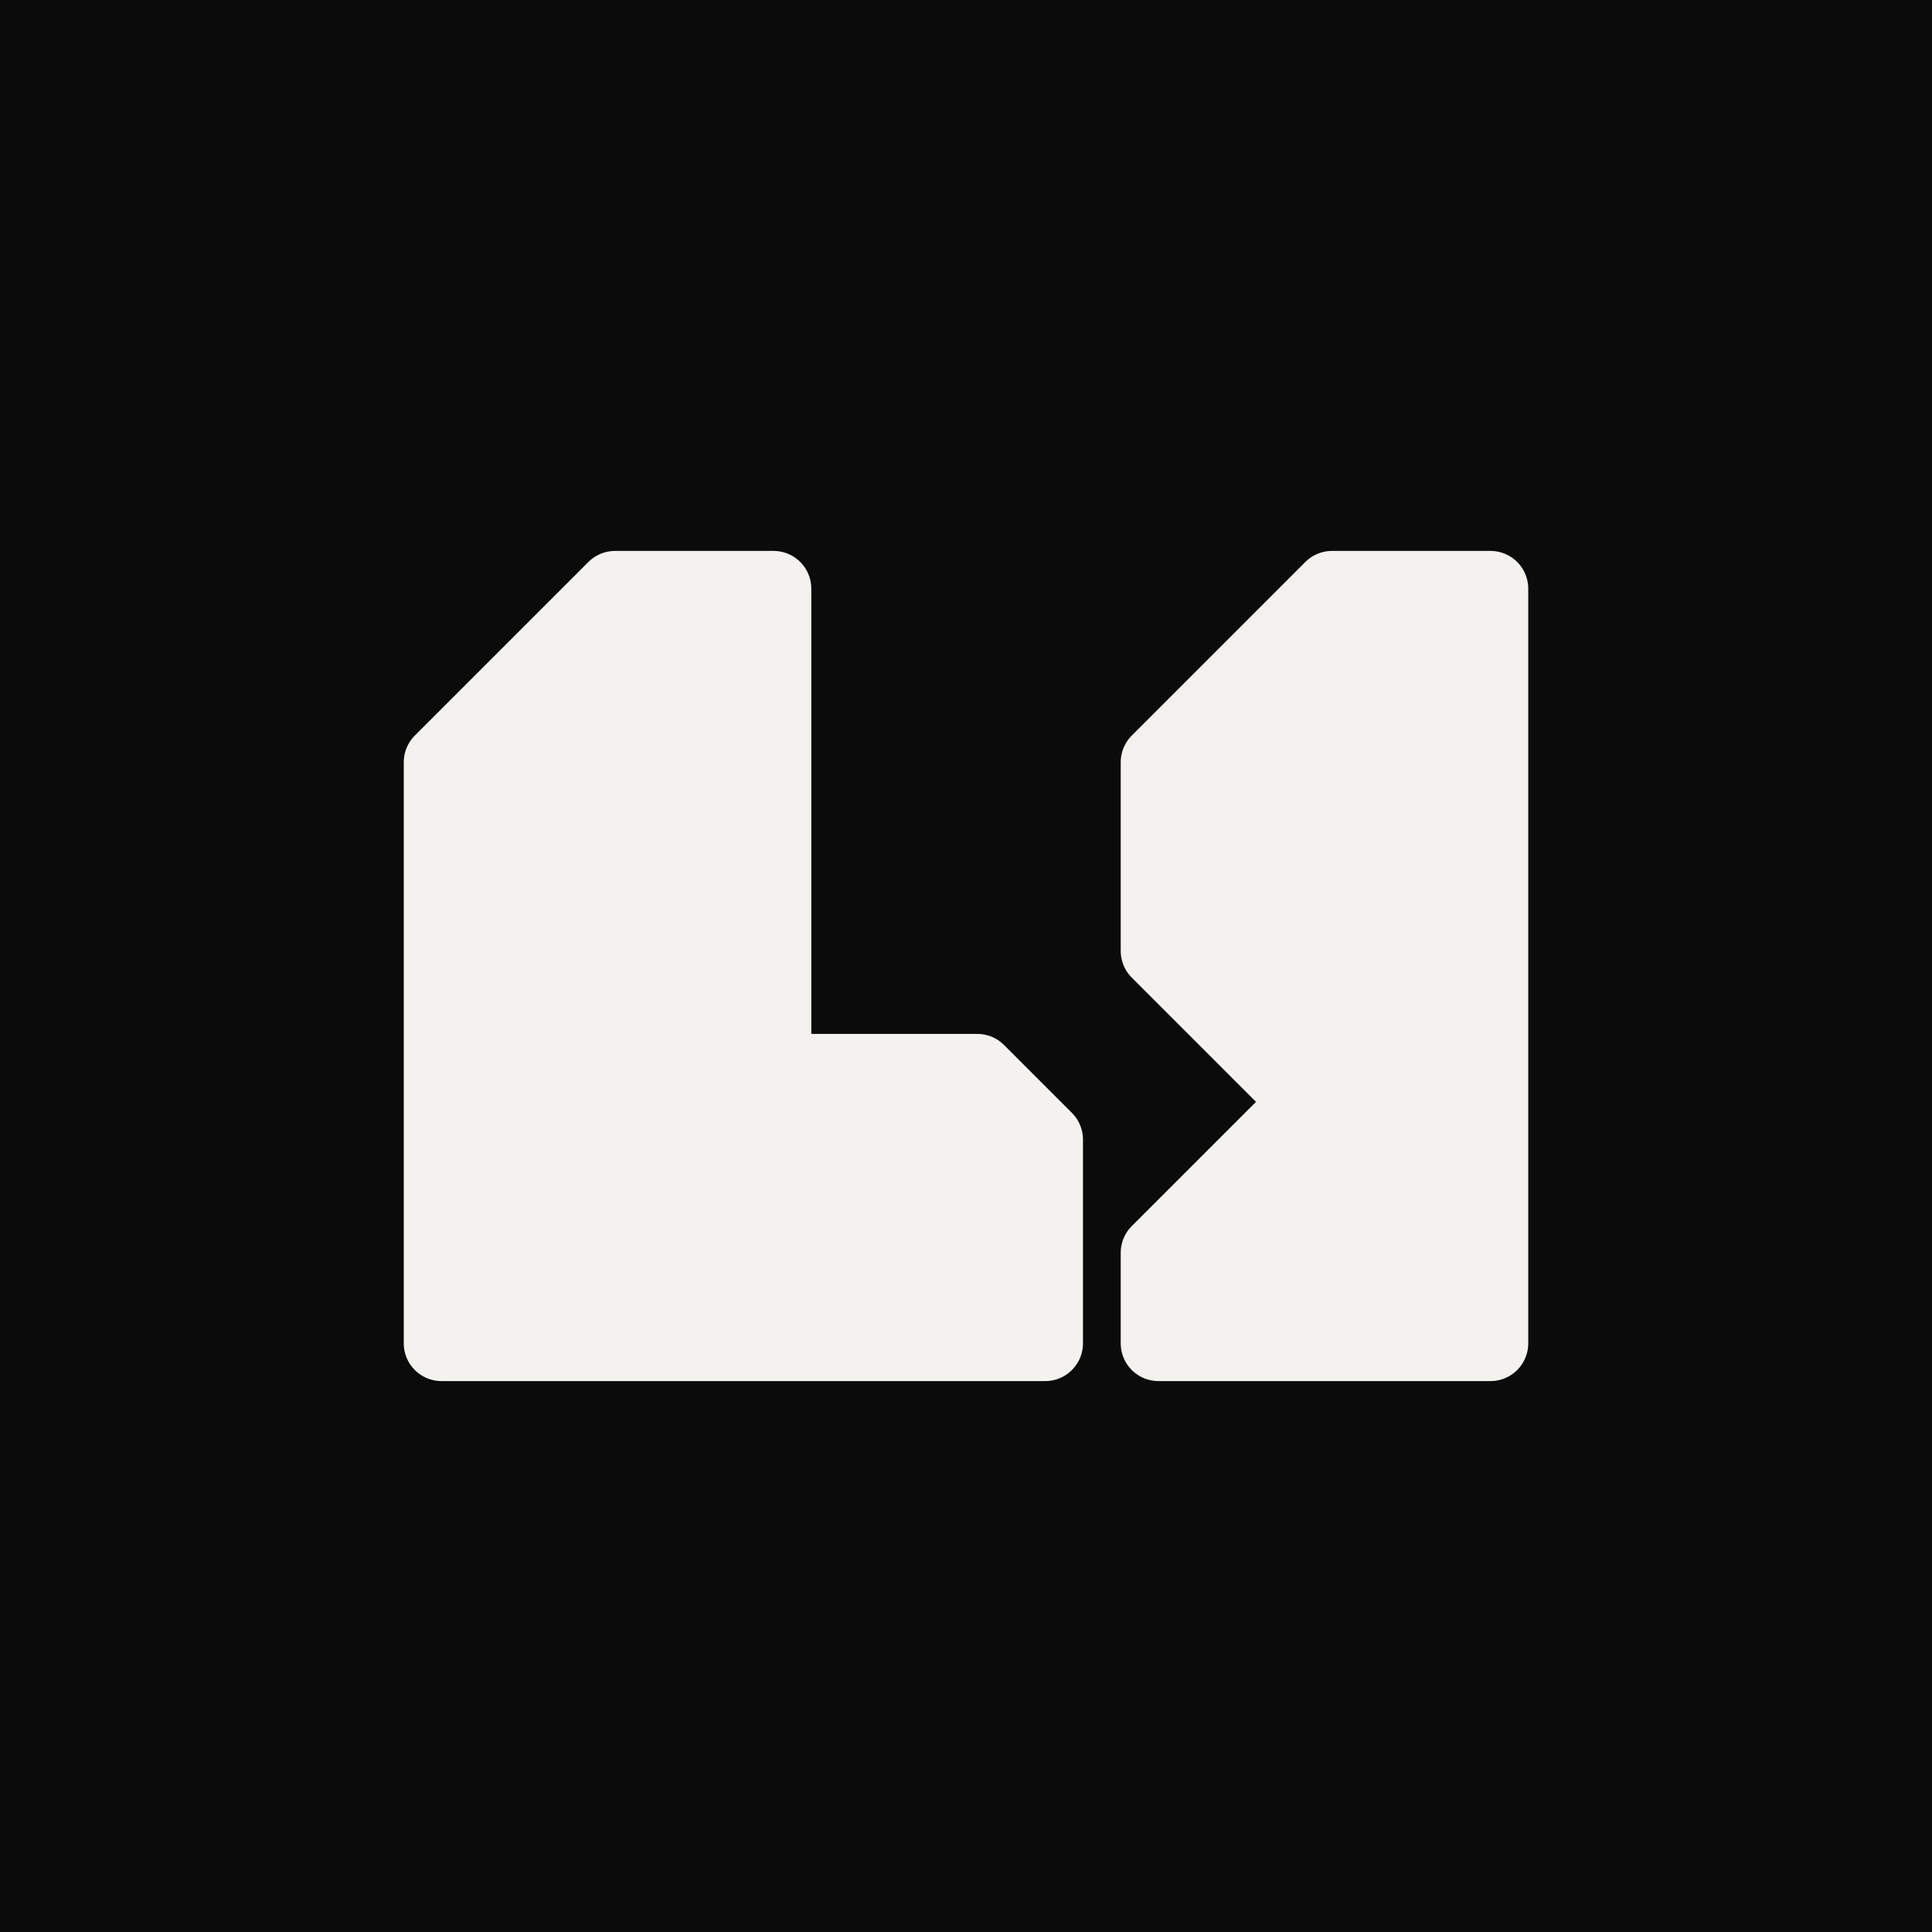
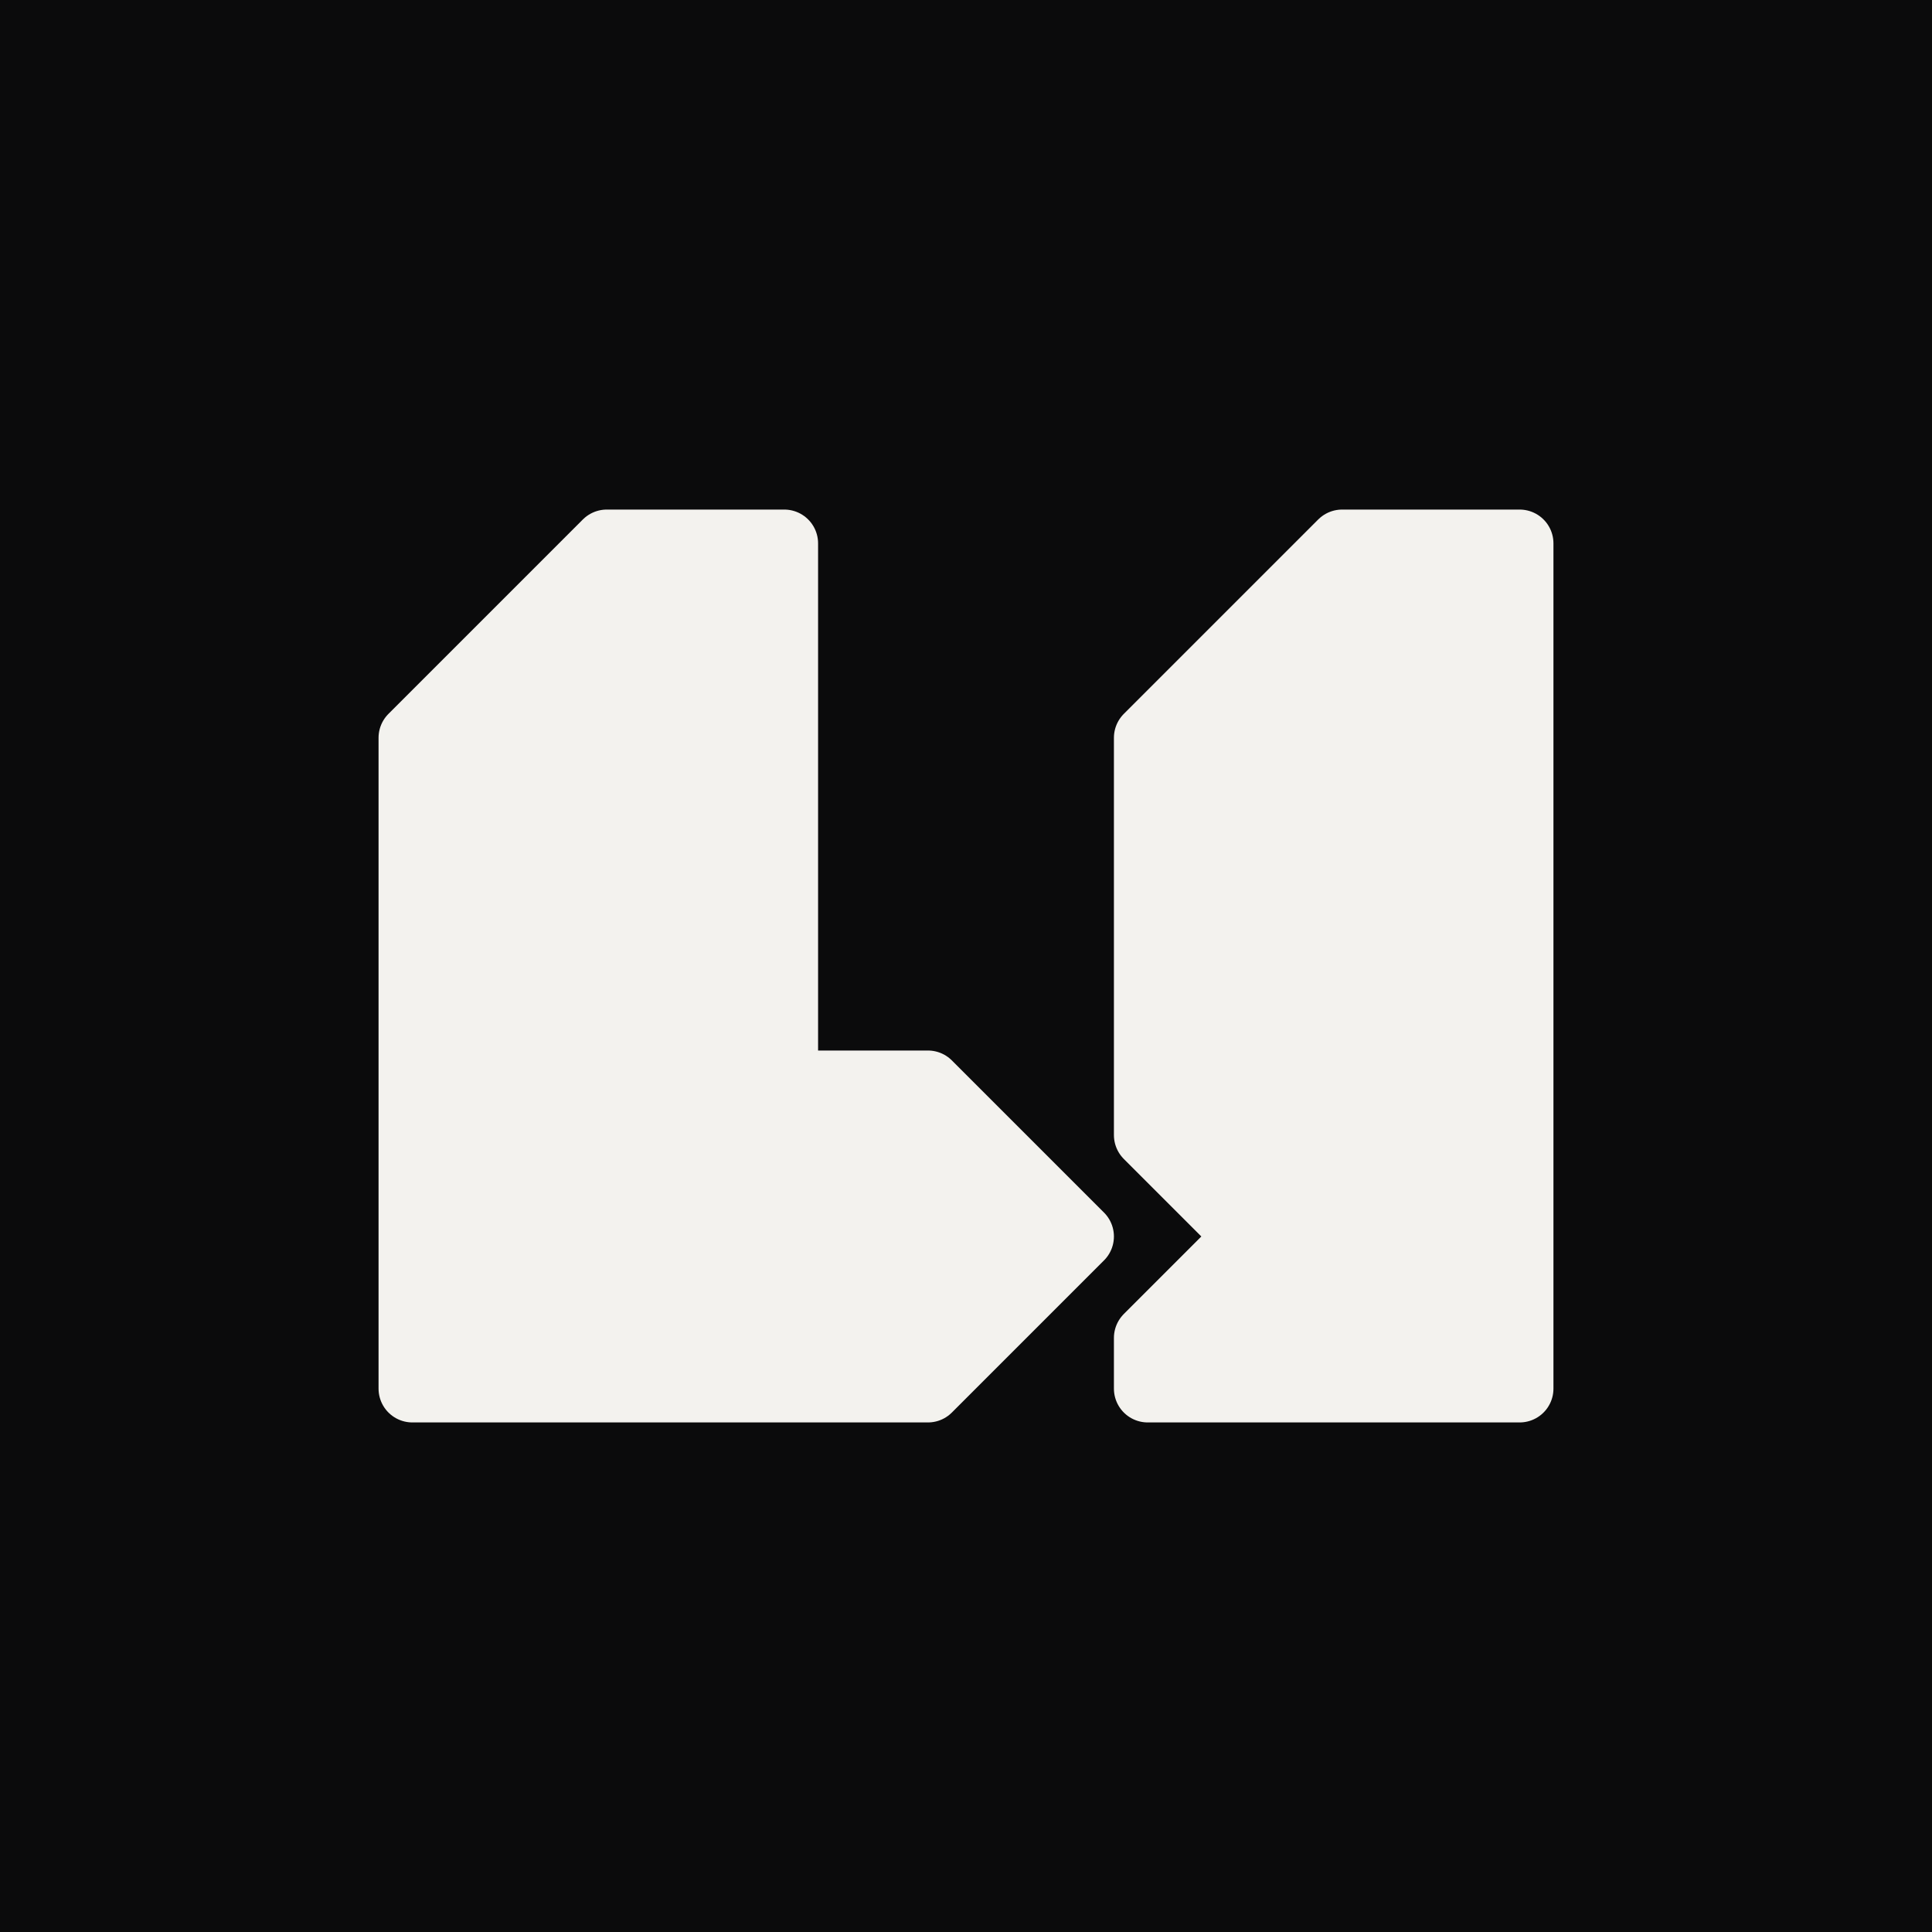
<svg xmlns="http://www.w3.org/2000/svg" viewBox="0 0 512 512">
  <rect width="512" height="512" fill="#0b0b0c" />
-   <g transform="translate(-31 0)" fill="#f3f2ee" stroke="#f3f2ee" stroke-width="20" stroke-linejoin="round">
-     <path d="M148 202 L194 156 H236 V284 H290 L308 302 V356 H148 Z" />
-     <path d="M338 202 L384 156 H426 V356 H338 V332 L378 292 L338 252 Z" />
+   <g transform="translate(256 256) scale(1.12) translate(-279 -256)" fill="#f3f2ee" stroke="#f3f2ee" stroke-width="16" stroke-linejoin="round">
+     <path d="M148 202 L194 156 H236 V284 H270 L306 320 L270 356 H148 Z" />
+     <path d="M322 202 L368 156 H410 V356 H322 V344 L346 320 L322 296 Z" />
  </g>
</svg>
